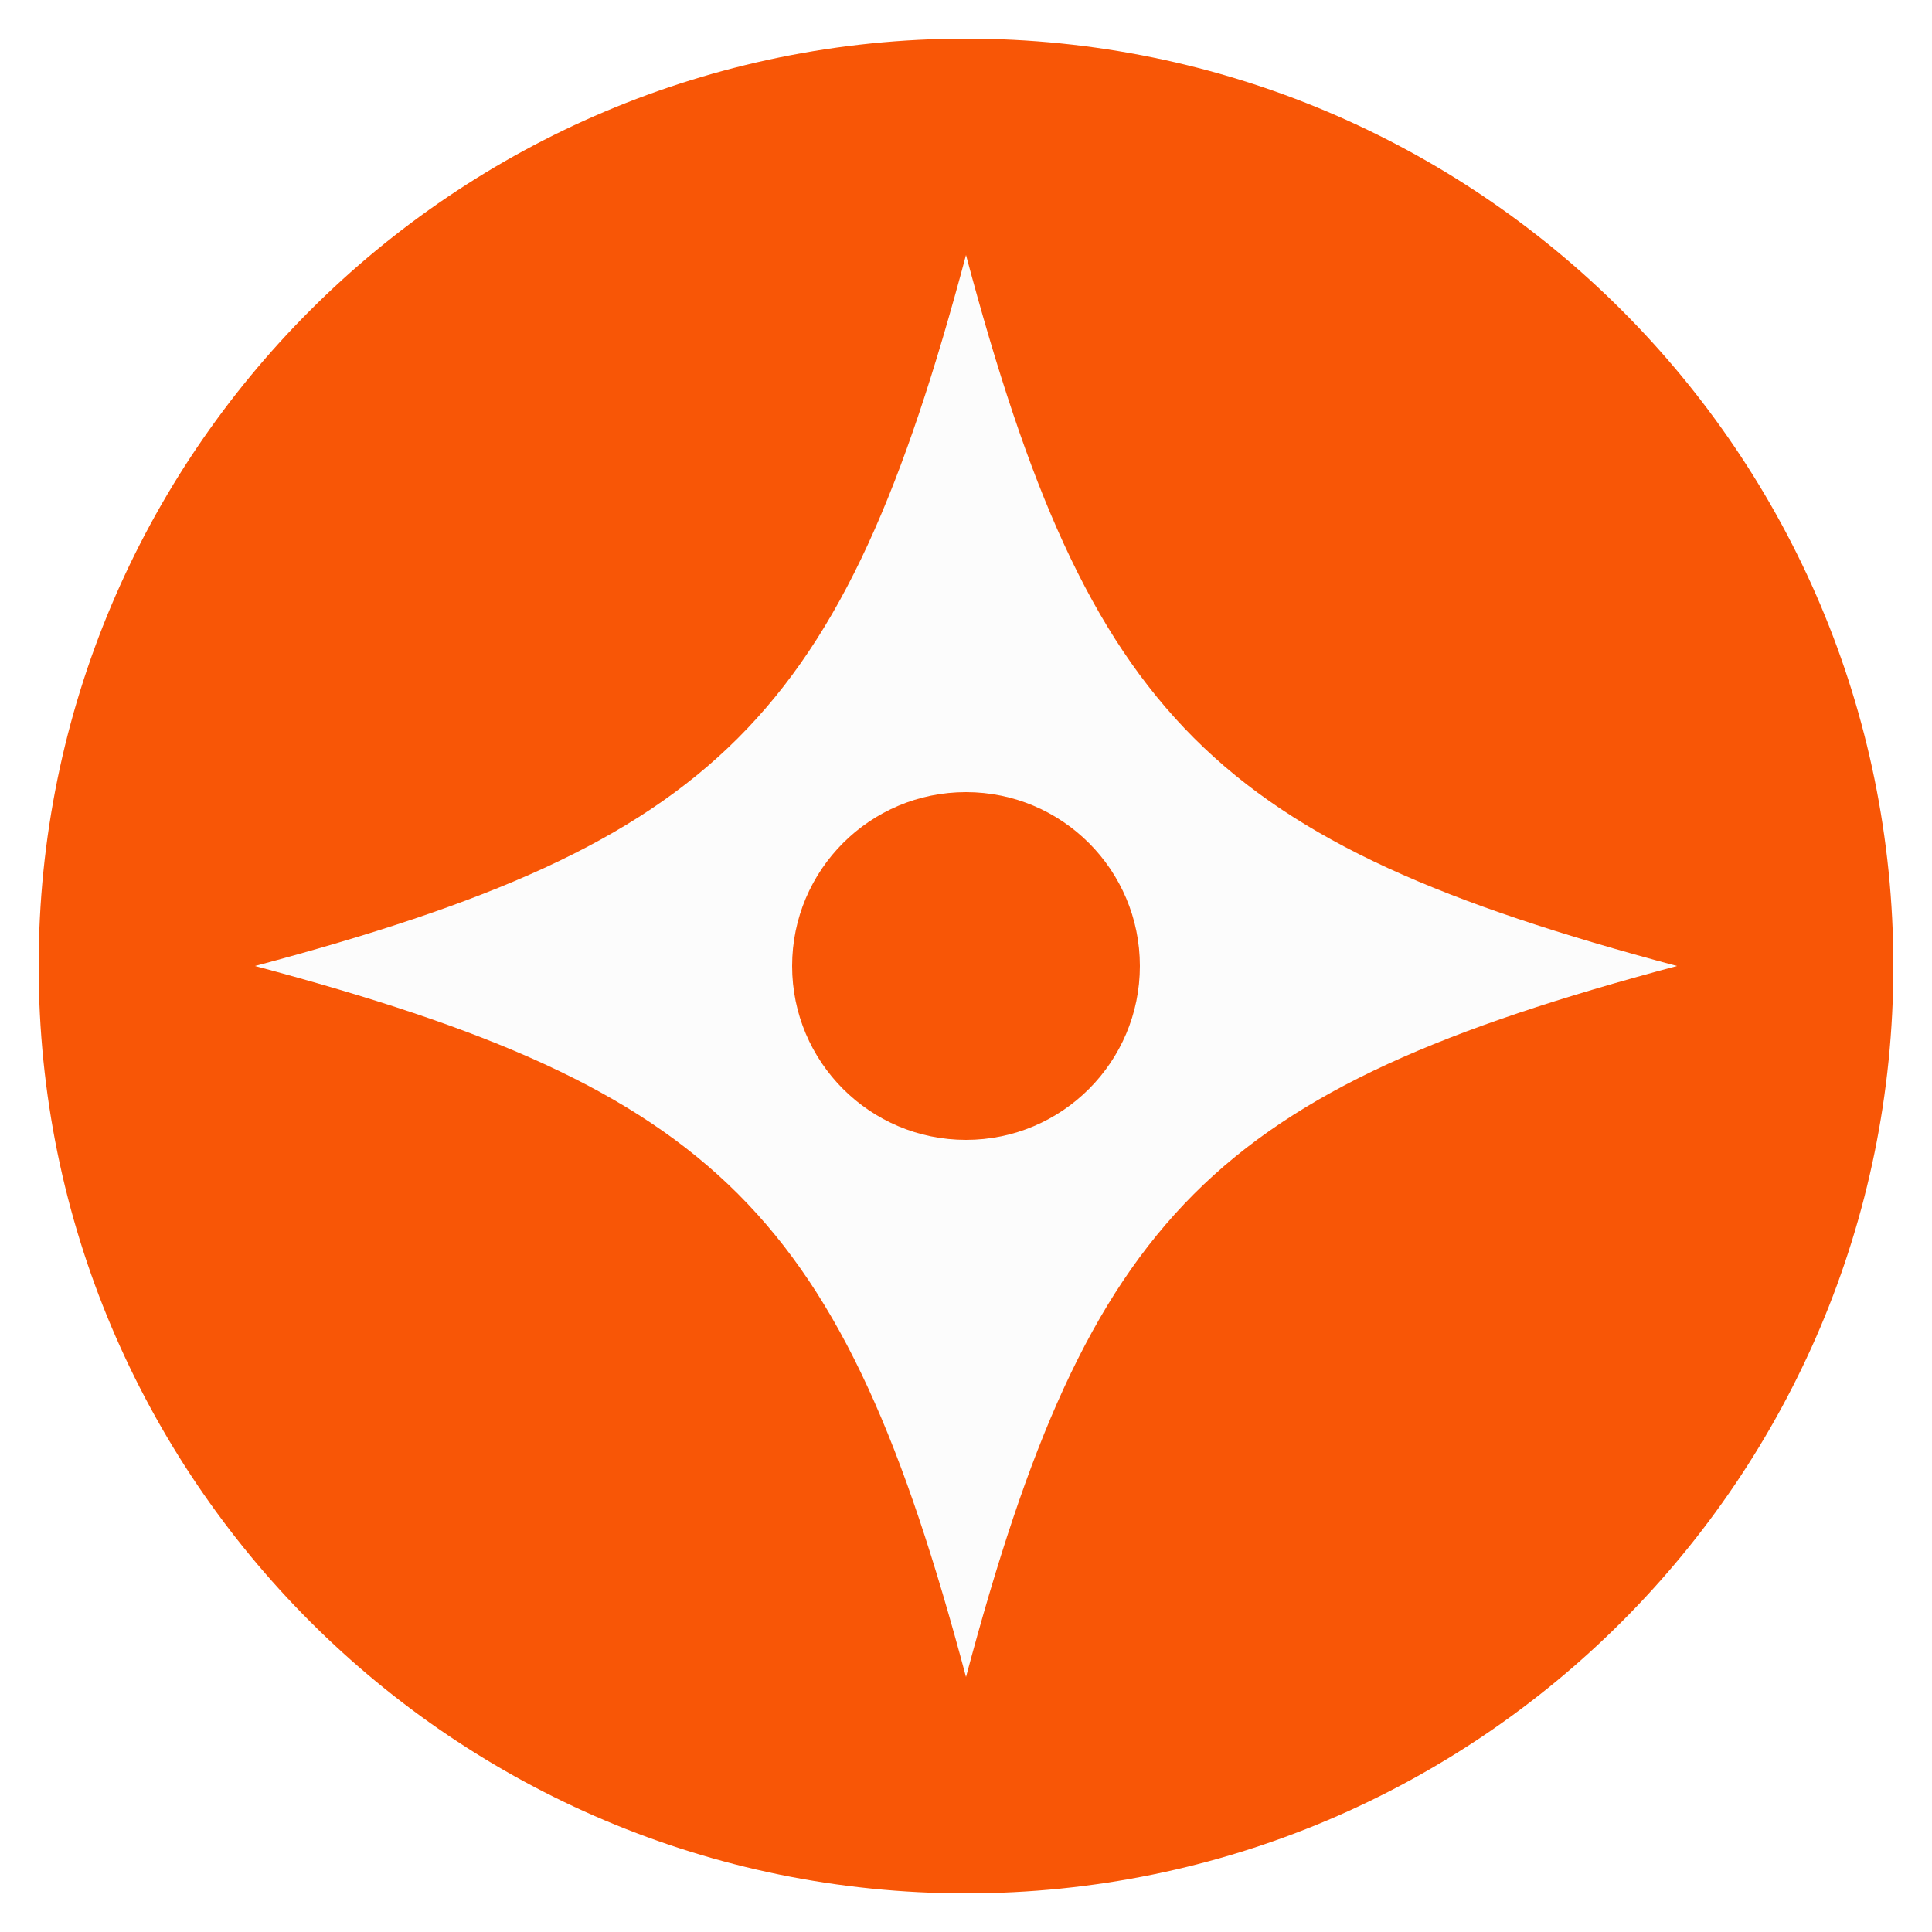
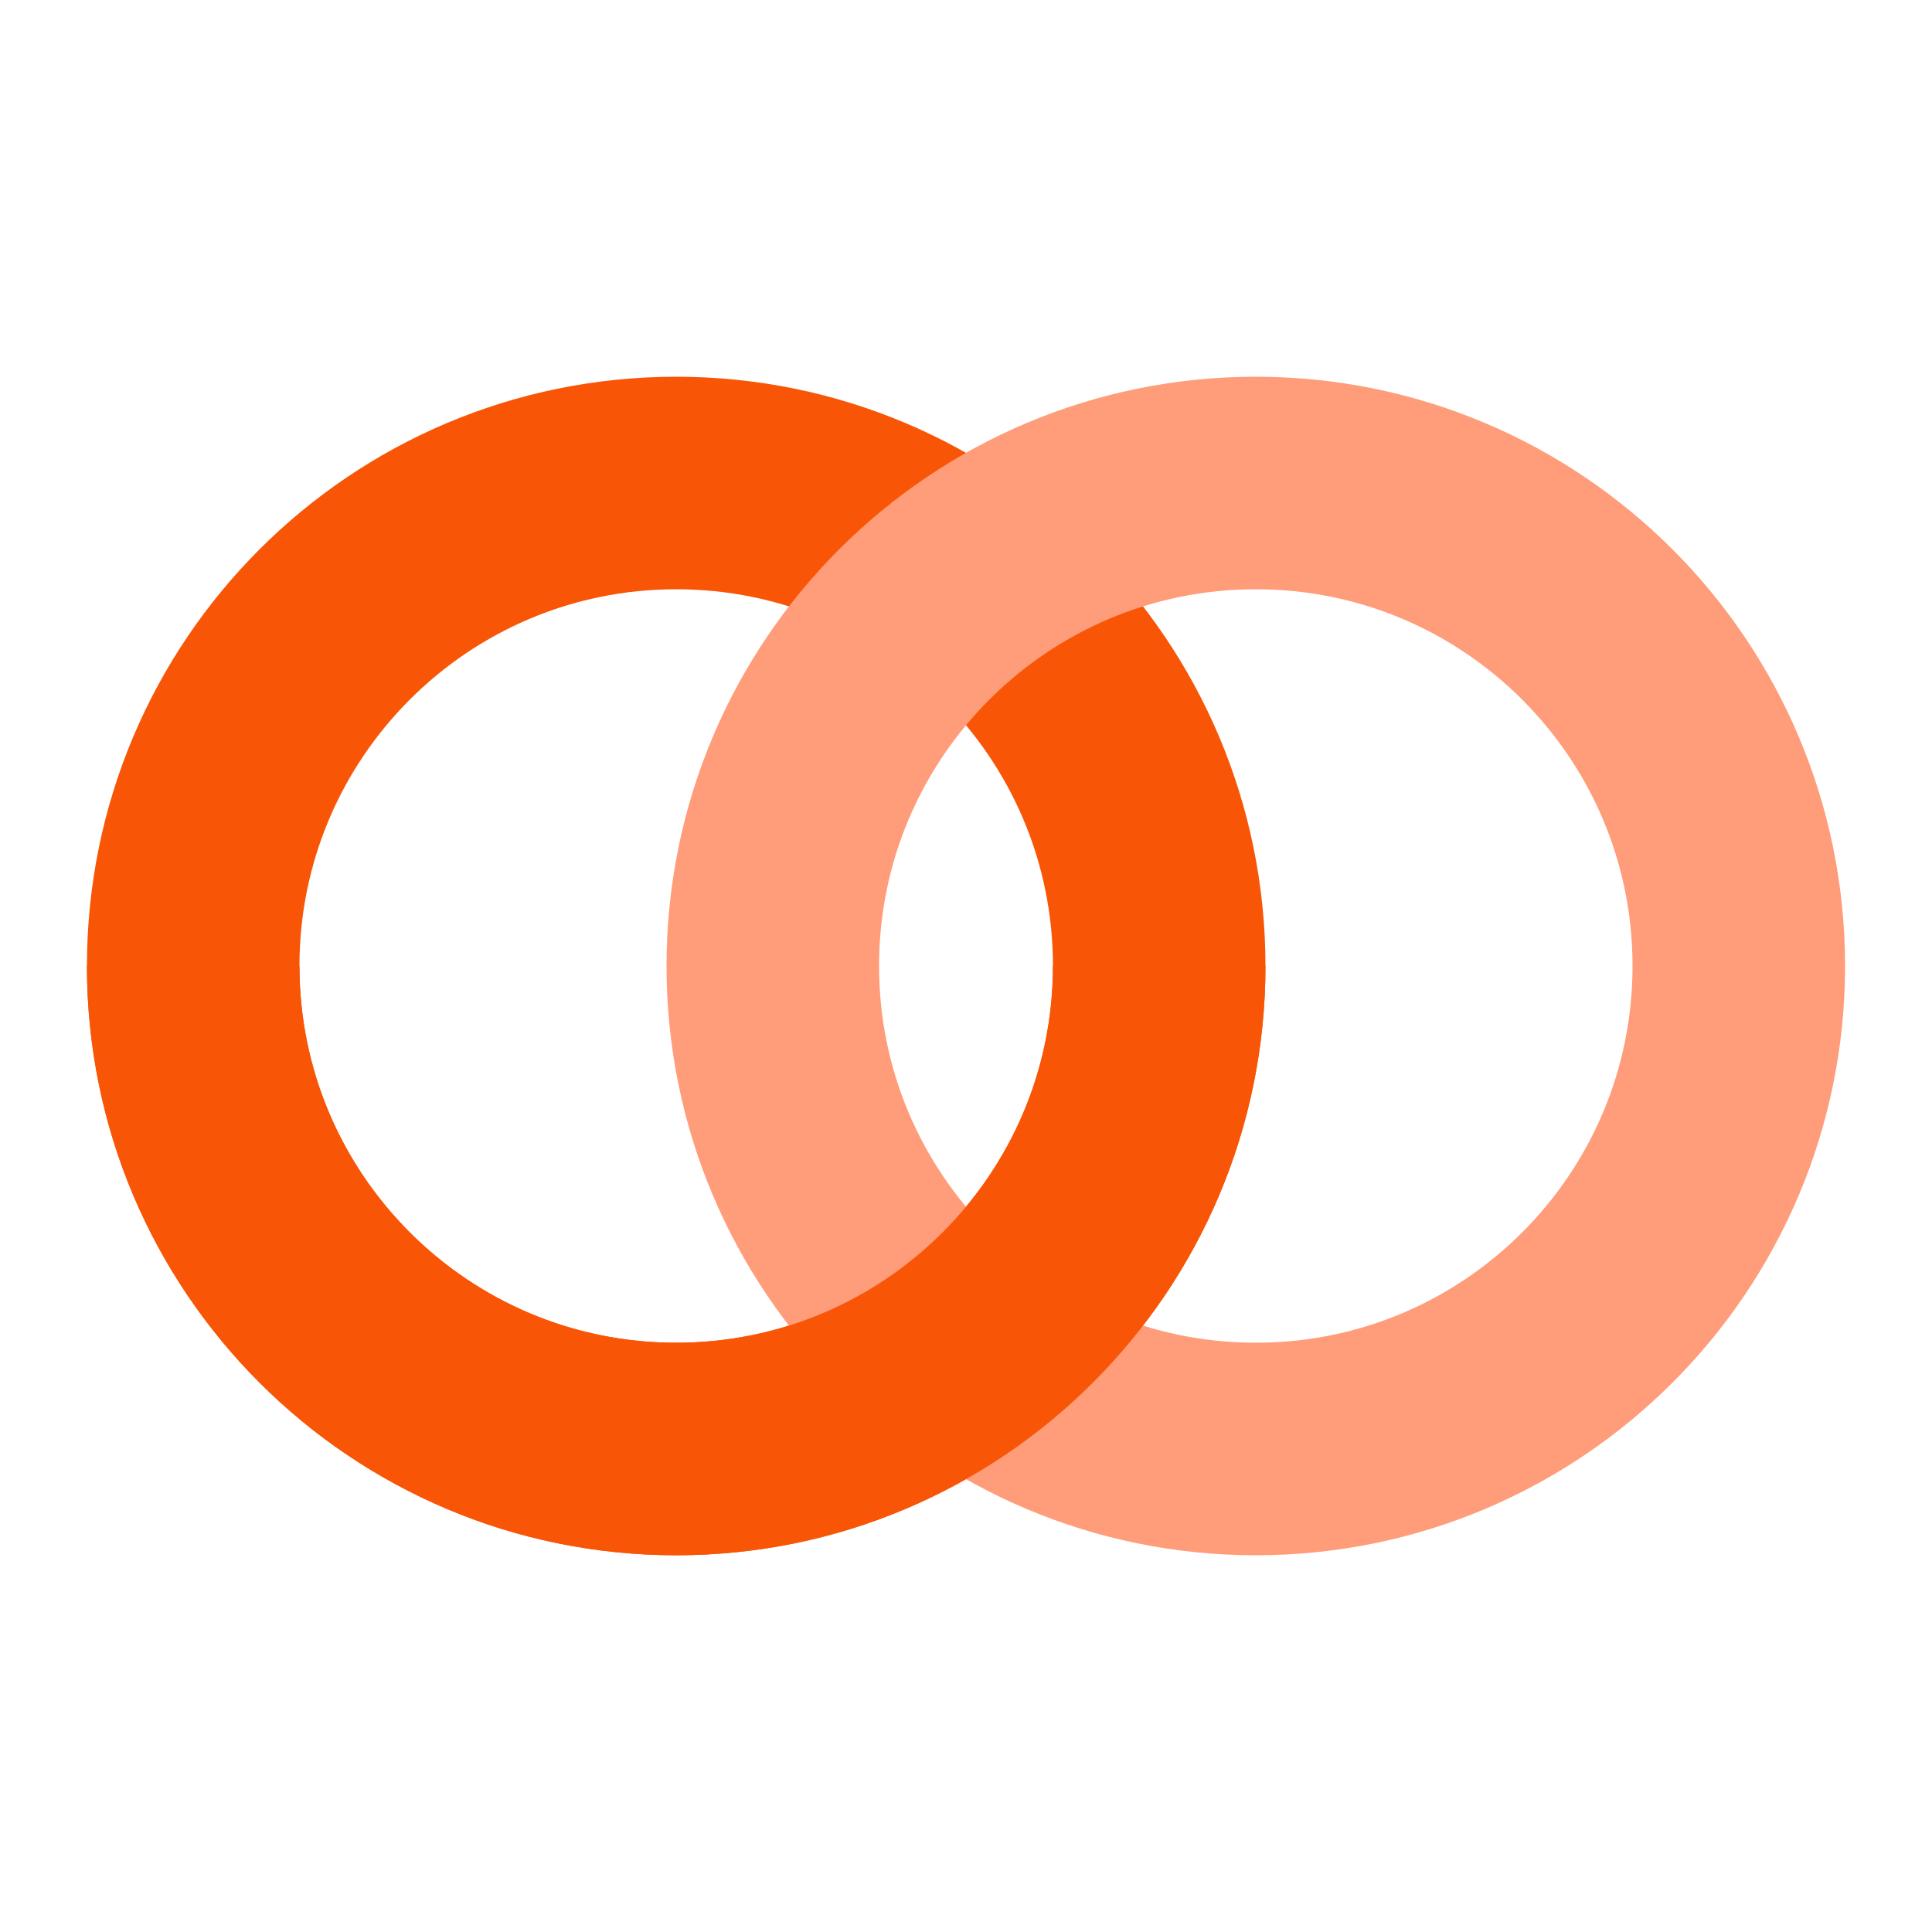
<svg xmlns="http://www.w3.org/2000/svg" viewBox="0 0 100 100" width="128" height="128" aria-hidden="true">
  <defs>
-     <linearGradient id="explooro-sparkle-gold-128" x1="0%" y1="0%" x2="100%" y2="100%">
-       <stop offset="0%" stop-color="#fcfcfc" />
-       <stop offset="45%" stop-color="#fcfcfc" />
-       <stop offset="100%" stop-color="#fcfcfc" />
-     </linearGradient>
+     <clipPath id="explooro-link-128">
+       <rect x="0" y="50" width="100" height="50" />
+     </clipPath>
  </defs>
-   <circle cx="50" cy="50" r="48" fill="#f85606" />
-   <path d="M50,4 C58,34 66,42 96,50 C66,58 58,66 50,96 C42,66 34,58 4,50 C34,42 42,34 50,4 Z" fill="url(#explooro-sparkle-gold-128)" transform="translate(50 50) scale(0.8) translate(-50 -50)" />
-   <circle cx="50" cy="50" r="9" fill="#f85606" />
+   <circle cx="35" cy="50" r="25" fill="none" stroke="#f85606" stroke-width="11" />
+   <circle cx="65" cy="50" r="25" fill="none" stroke="#ff9c7a" stroke-width="11" />
+   <circle cx="35" cy="50" r="25" fill="none" stroke="#f85606" stroke-width="11" clip-path="url(#explooro-link-128)" />
</svg>
